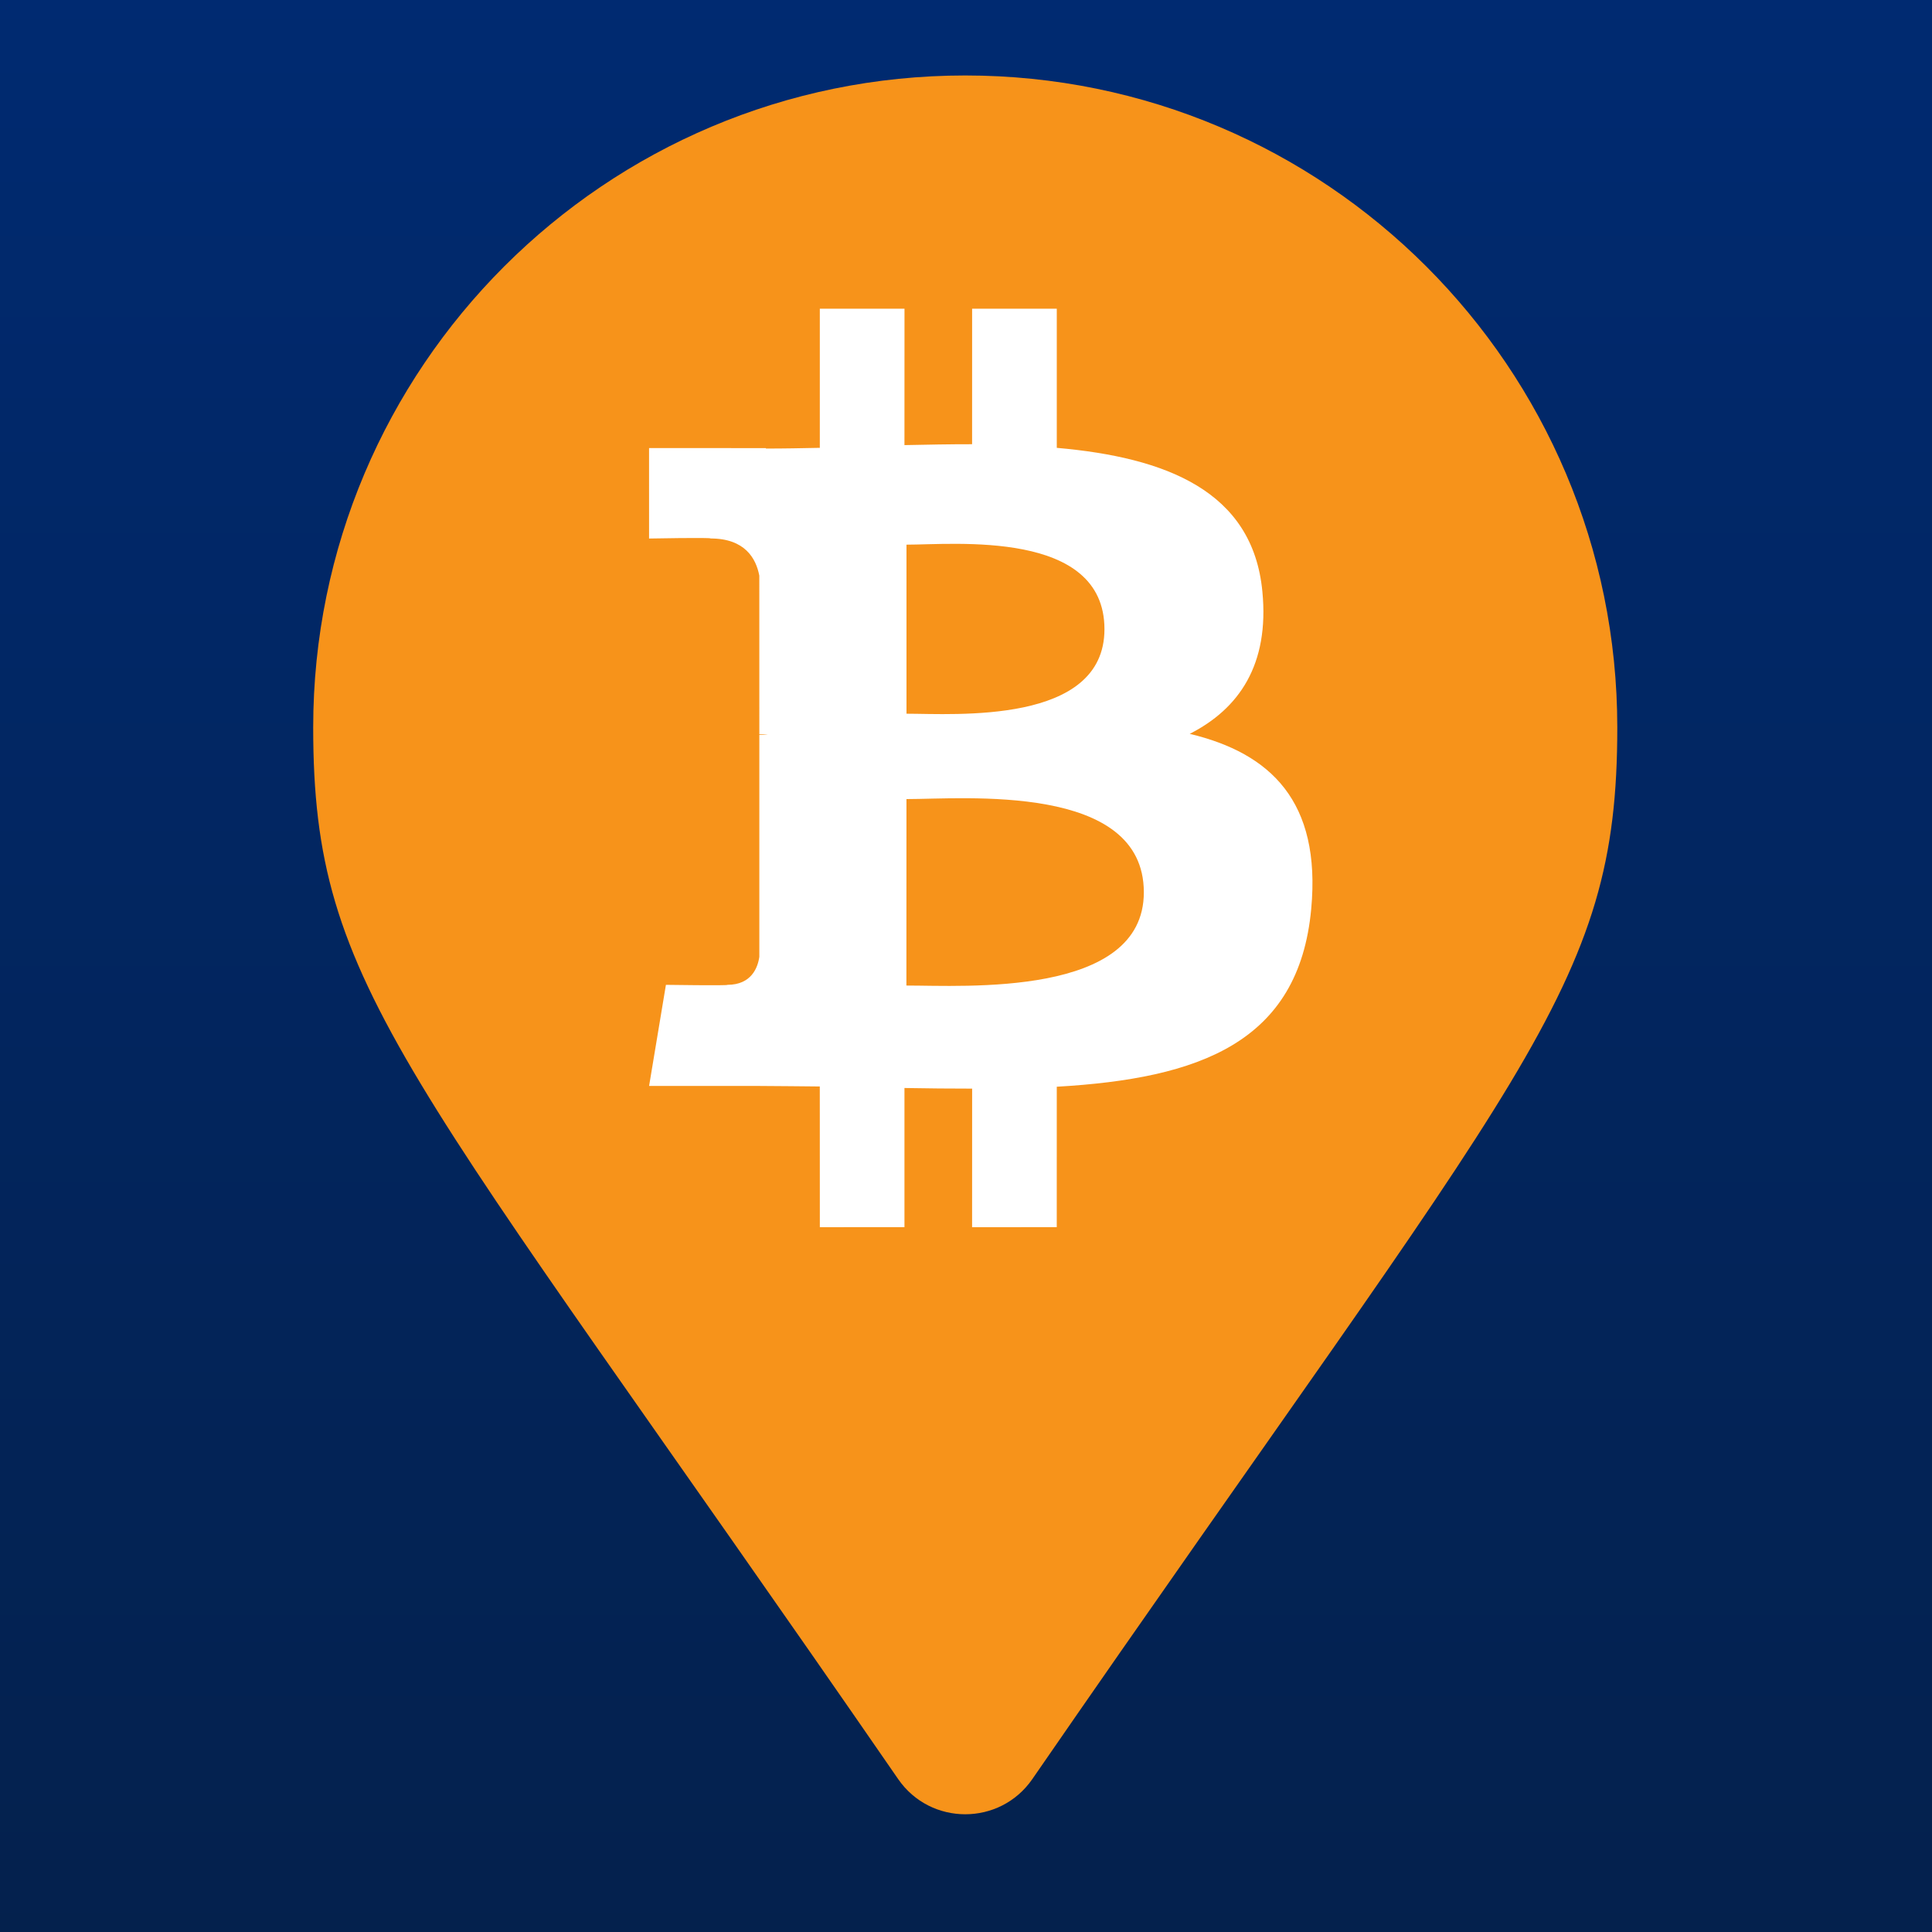
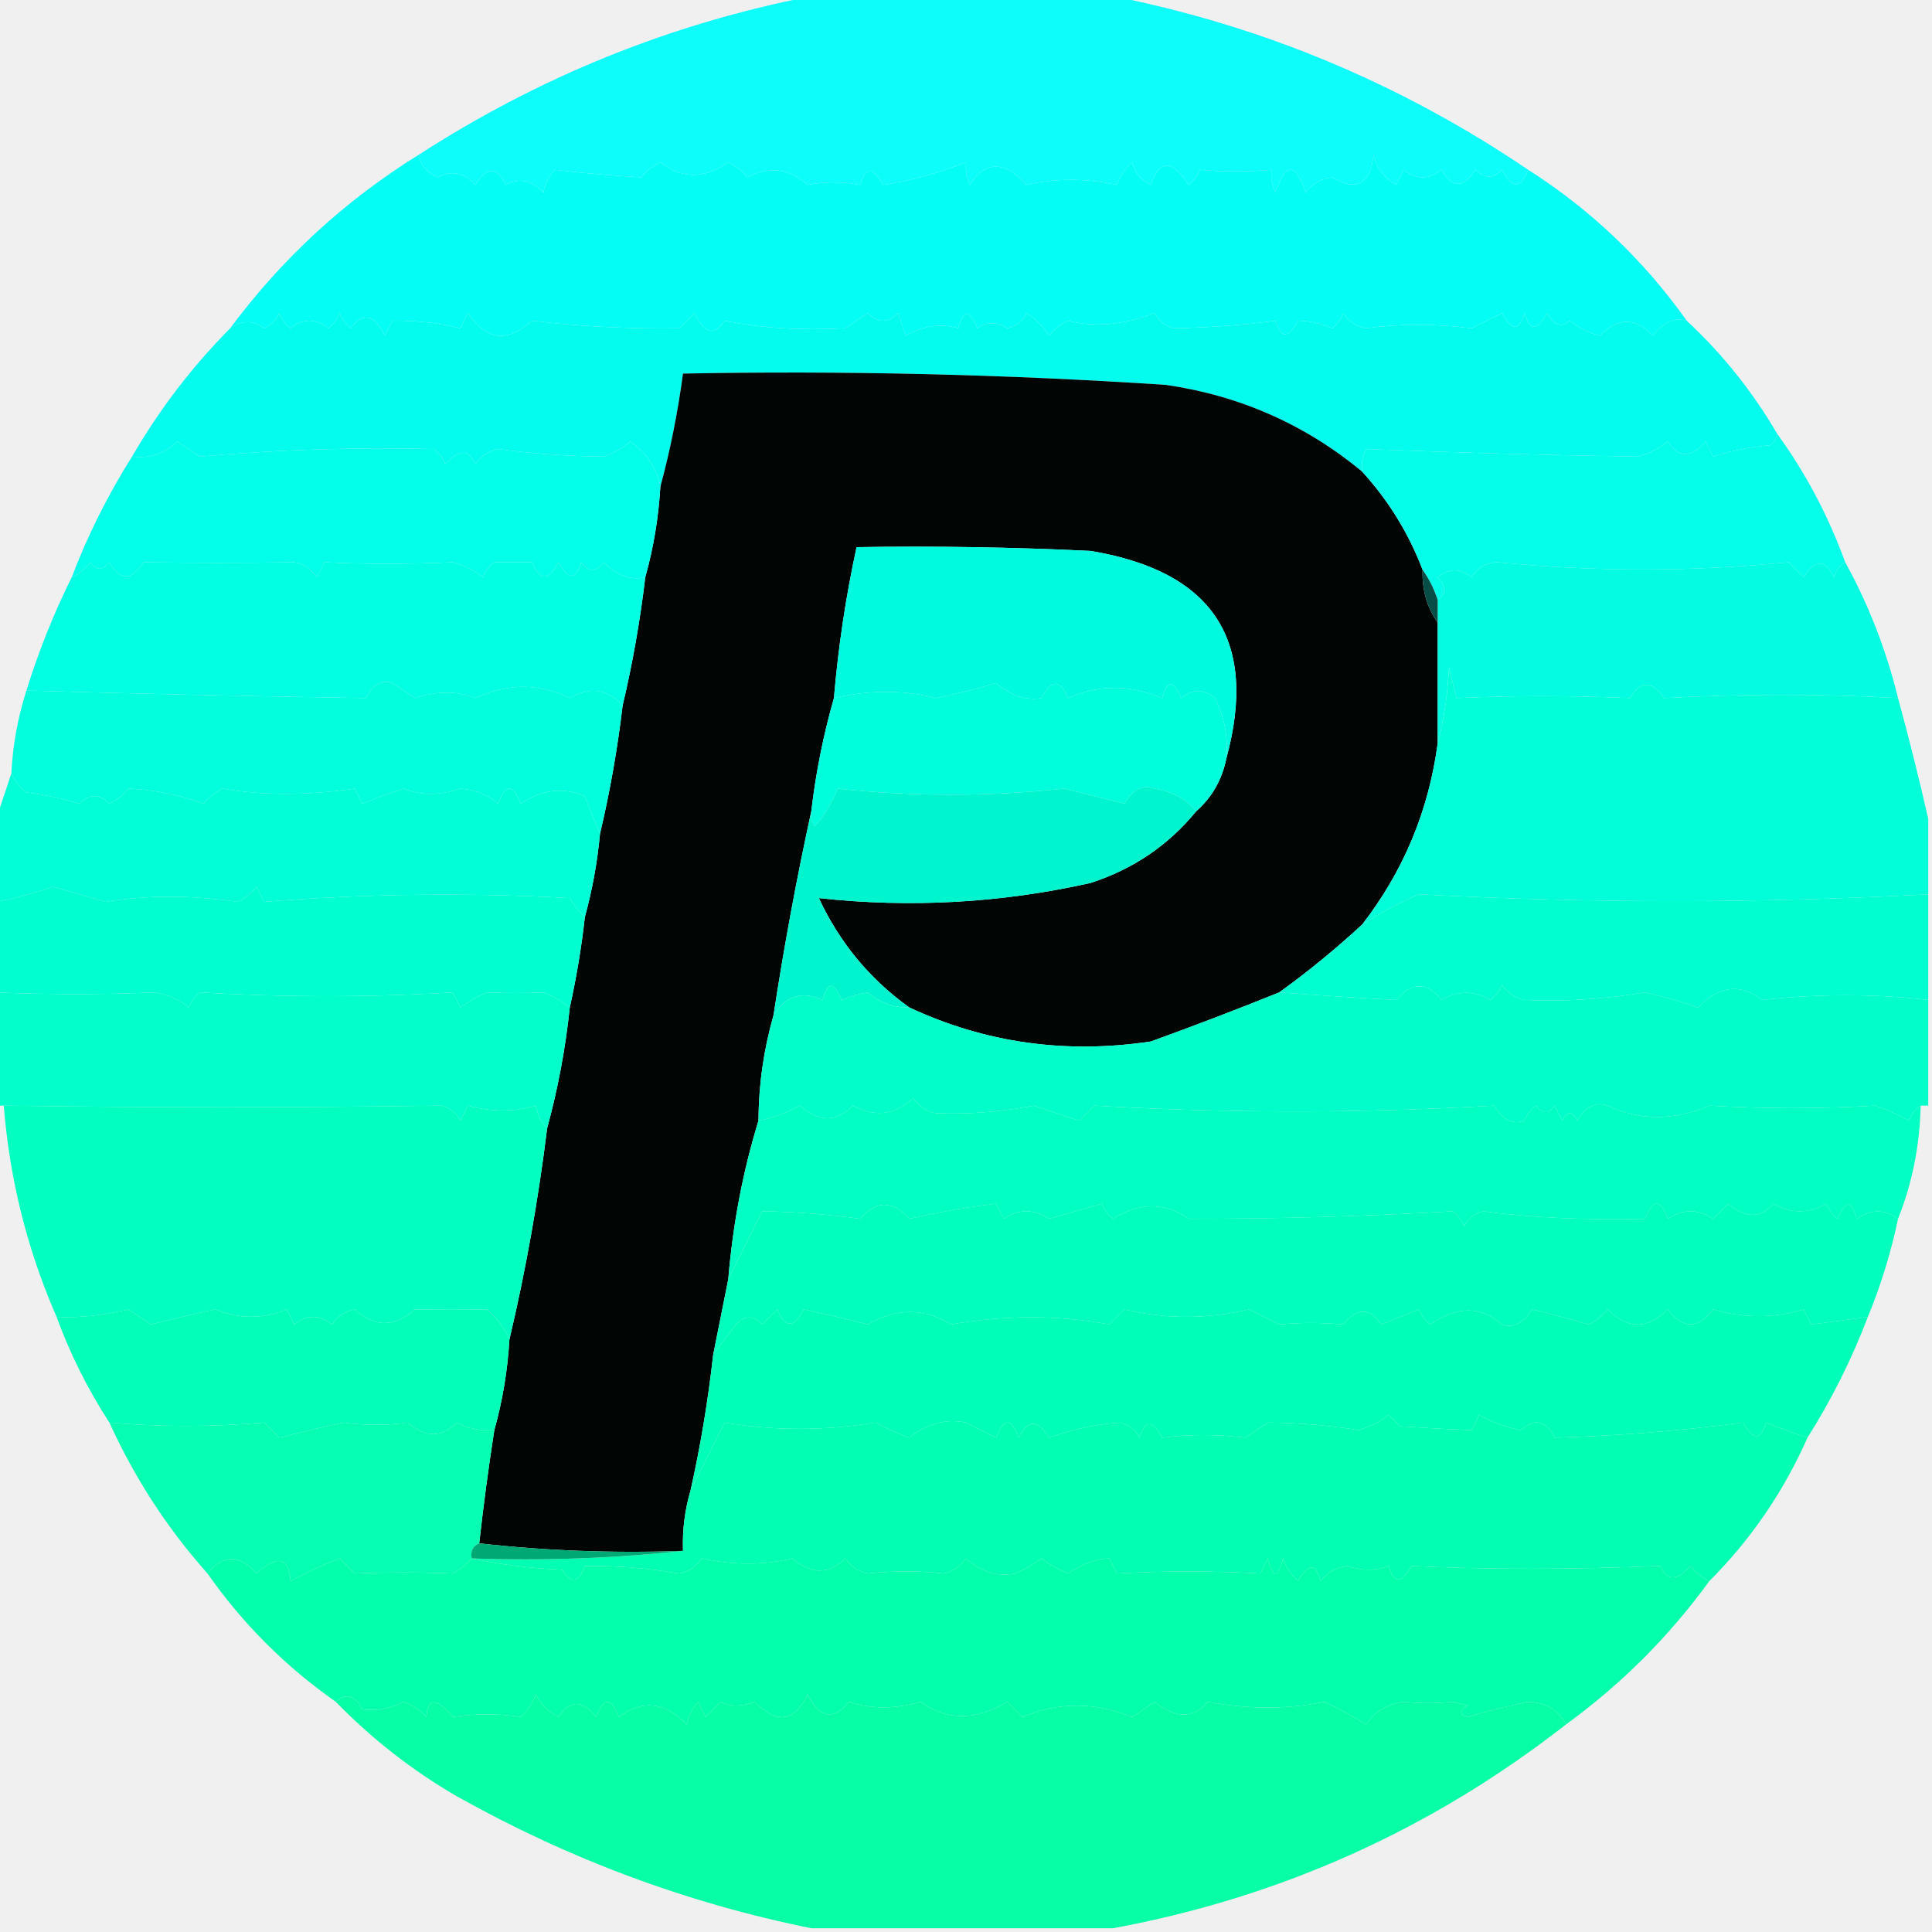
- <svg xmlns="http://www.w3.org/2000/svg" aria-hidden="true" focusable="false" role="img" width="512" height="512">
-   <defs>
-     <linearGradient id="backgroundGradient" x1="0" x2="0" y1="0" y2="1">
-       <stop offset="0%" stop-color="#002a71" />
-       <stop offset="100%" stop-color="#04214d" />
-     </linearGradient>
-   </defs>
-   <rect x="0" y="0" width="100%" height="100%" fill="url(#backgroundGradient)" />
-   <g transform="translate(83, 20)">
-     <g transform="scale(0.9, 0.9)">
-       <path fill="#F7931A" d="M172.268 501.67C26.97 291.031 0 269.413 0 192 0 85.961 85.961 0 192 0s192 85.961 192 192c0 77.413-26.97 99.031-172.268 309.67-9.535 13.774-29.93 13.773-39.464 0z" />
-       <g transform="translate(-83, 40) rotate(-14 0 0) scale(14 14)">
-         <path fill="#FFF" fill-rule="nonzero" d="M23.189 14.02c.314-2.096-1.283-3.223-3.465-3.975l.708-2.84-1.728-.43-.69 2.765c-.454-.114-.92-.22-1.385-.326l.695-2.783L15.596 6l-.708 2.839c-.376-.086-.746-.17-1.104-.26l.002-.009-2.384-.595-.46 1.846s1.283.294 1.256.312c.7.175.826.638.805 1.006l-.806 3.235c.048.012.11.03.18.057l-.183-.045-1.13 4.532c-.086.212-.303.531-.793.41.018.025-1.256-.313-1.256-.313l-.858 1.978 2.25.561c.418.105.828.215 1.231.318l-.715 2.872 1.727.43.708-2.84c.472.127.93.245 1.378.357l-.706 2.828 1.728.43.715-2.866c2.948.558 5.164.333 6.097-2.333.752-2.146-.037-3.385-1.588-4.192 1.13-.26 1.98-1.003 2.207-2.538zm-3.95 5.538c-.533 2.147-4.148.986-5.32.695l.95-3.805c1.172.293 4.929.872 4.37 3.11zm.535-5.569c-.487 1.953-3.495.96-4.47.717l.86-3.45c.975.243 4.118.696 3.61 2.733z" />
-       </g>
-     </g>
+ <svg xmlns="http://www.w3.org/2000/svg" version="1.1" width="256px" height="256px" style="shape-rendering:geometricPrecision; text-rendering:geometricPrecision; image-rendering:optimizeQuality; fill-rule:evenodd; clip-rule:evenodd">
+   <g>
+     <path style="opacity:0.949" fill="#00fefb" d="M 107.5,-0.5 C 120.833,-0.5 134.167,-0.5 147.5,-0.5C 167.34,3.45 185.674,11.117 202.5,22.5C 201.516,25.07 200.349,25.07 199,22.5C 197.887,23.711 196.72,23.711 195.5,22.5C 193.902,24.973 192.402,24.973 191,22.5C 189.333,23.833 187.667,23.833 186,22.5C 185.667,23.167 185.333,23.833 185,24.5C 183.415,23.624 182.415,22.291 182,20.5C 181.609,24.415 179.776,25.415 176.5,23.5C 175.006,23.709 173.839,24.376 173,25.5C 171.667,21.5 170.333,21.5 169,25.5C 168.517,24.552 168.351,23.552 168.5,22.5C 165.183,22.781 162.017,22.781 159,22.5C 158.692,23.308 158.192,23.975 157.5,24.5C 155.275,21.089 153.609,21.089 152.5,24.5C 151.201,23.91 150.368,22.91 150,21.5C 149.085,22.328 148.419,23.328 148,24.5C 143.874,23.605 139.874,23.605 136,24.5C 133.081,21.278 130.581,21.278 128.5,24.5C 128.089,23.738 127.923,22.738 128,21.5C 124.256,22.979 120.589,23.979 117,24.5C 115.691,22.109 114.691,22.109 114,24.5C 111.551,24.063 109.217,24.063 107,24.5C 104.582,22.32 101.916,21.986 99,23.5C 98.311,22.643 97.478,21.977 96.5,21.5C 93.355,23.732 90.355,23.732 87.5,21.5C 86.522,21.977 85.689,22.643 85,23.5C 81.206,23.285 77.373,22.952 73.5,22.5C 72.749,23.376 72.249,24.376 72,25.5C 70.445,23.854 68.778,23.521 67,24.5C 65.846,22.043 64.512,22.043 63,24.5C 61.445,22.854 59.779,22.521 58,23.5C 56.583,22.922 55.75,21.922 55.5,20.5C 71.538,10.143 88.871,3.143 107.5,-0.5 Z" />
+   </g>
+   <g>
+     <path style="opacity:0.984" fill="#00fef6" d="M 55.5,20.5 C 55.75,21.922 56.583,22.922 58,23.5C 59.779,22.521 61.445,22.854 63,24.5C 64.512,22.043 65.846,22.043 67,24.5C 68.778,23.521 70.445,23.854 72,25.5C 72.249,24.376 72.749,23.376 73.5,22.5C 77.373,22.952 81.206,23.285 85,23.5C 85.689,22.643 86.522,21.977 87.5,21.5C 90.355,23.732 93.355,23.732 96.5,21.5C 97.478,21.977 98.311,22.643 99,23.5C 101.916,21.986 104.582,22.32 107,24.5C 109.217,24.063 111.551,24.063 114,24.5C 114.691,22.109 115.691,22.109 117,24.5C 120.589,23.979 124.256,22.979 128,21.5C 127.923,22.738 128.089,23.738 128.5,24.5C 130.581,21.278 133.081,21.278 136,24.5C 139.874,23.605 143.874,23.605 148,24.5C 148.419,23.328 149.085,22.328 150,21.5C 150.368,22.91 151.201,23.91 152.5,24.5C 153.609,21.089 155.275,21.089 157.5,24.5C 158.192,23.975 158.692,23.308 159,22.5C 162.017,22.781 165.183,22.781 168.5,22.5C 168.351,23.552 168.517,24.552 169,25.5C 170.333,21.5 171.667,21.5 173,25.5C 173.839,24.376 175.006,23.709 176.5,23.5C 179.776,25.415 181.609,24.415 182,20.5C 182.415,22.291 183.415,23.624 185,24.5C 185.333,23.833 185.667,23.167 186,22.5C 187.667,23.833 189.333,23.833 191,22.5C 192.402,24.973 193.902,24.973 195.5,22.5C 196.72,23.711 197.887,23.711 199,22.5C 200.349,25.07 201.516,25.07 202.5,22.5C 210.811,27.811 217.811,34.478 223.5,42.5C 221.915,42.015 220.415,42.681 219,44.5C 216.736,42.017 214.403,42.017 212,44.5C 210.527,44.097 209.194,43.43 208,42.5C 206.853,43.458 205.853,43.125 205,41.5C 203.691,43.891 202.691,43.891 202,41.5C 201.309,43.891 200.309,43.891 199,41.5C 197.667,42.167 196.333,42.833 195,43.5C 190.139,42.889 185.472,42.889 181,43.5C 179.674,43.245 178.674,42.578 178,41.5C 177.692,42.308 177.192,42.975 176.5,43.5C 174.899,42.835 173.399,42.501 172,42.5C 170.691,44.891 169.691,44.891 169,42.5C 164.944,43.065 160.444,43.398 155.5,43.5C 154.353,43.182 153.519,42.516 153,41.5C 148.91,43.073 145.077,43.406 141.5,42.5C 140.522,42.977 139.689,43.643 139,44.5C 138.221,43.272 137.221,42.272 136,41.5C 135.619,42.482 134.786,43.148 133.5,43.5C 132.045,42.61 130.711,42.61 129.5,43.5C 128.459,41.009 127.626,41.009 127,43.5C 124.658,42.822 122.324,43.155 120,44.5C 119.667,43.5 119.333,42.5 119,41.5C 117.667,42.833 116.333,42.833 115,41.5C 114,42.167 113,42.833 112,43.5C 106.116,43.811 100.783,43.477 96,42.5C 94.68,44.583 93.346,44.249 92,41.5C 91.333,42.167 90.667,42.833 90,43.5C 83.418,43.599 76.918,43.266 70.5,42.5C 67.29,45.463 64.457,45.13 62,41.5C 61.667,42.167 61.333,42.833 61,43.5C 58.136,42.788 55.136,42.455 52,42.5C 51.667,43.167 51.333,43.833 51,44.5C 49.6,41.654 48.1,41.321 46.5,43.5C 45.808,42.975 45.308,42.308 45,41.5C 44.692,42.308 44.192,42.975 43.5,43.5C 41.833,42.167 40.167,42.167 38.5,43.5C 37.808,42.975 37.308,42.308 37,41.5C 36.612,42.428 35.945,43.095 35,43.5C 33.545,42.42 32.045,42.42 30.5,43.5C 37.38,34.231 45.714,26.564 55.5,20.5 Z" />
+   </g>
+   <g>
+     <path style="opacity:0.987" fill="#00fcee" d="M 223.5,42.5 C 228.229,46.898 232.229,51.898 235.5,57.5C 235.389,58.117 235.056,58.617 234.5,59C 231.905,59.226 229.405,59.726 227,60.5C 226.667,59.833 226.333,59.167 226,58.5C 224.057,60.715 222.391,60.715 221,58.5C 219.806,59.43 218.473,60.097 217,60.5C 205.25,60.322 193.25,59.989 181,59.5C 180.517,60.448 180.351,61.448 180.5,62.5C 172.96,56.259 164.293,52.426 154.5,51C 133.199,49.596 111.866,49.096 90.5,49.5C 89.807,54.684 88.807,59.684 87.5,64.5C 87.023,62.01 85.689,60.01 83.5,58.5C 82.452,59.383 81.285,60.05 80,60.5C 75.276,60.456 70.609,60.122 66,59.5C 64.739,59.759 63.739,60.426 63,61.5C 62.125,59.487 60.791,59.487 59,61.5C 58.692,60.692 58.192,60.025 57.5,59.5C 46.993,59.246 36.659,59.58 26.5,60.5C 25.5,59.833 24.5,59.167 23.5,58.5C 21.821,60.105 19.821,60.771 17.5,60.5C 21.117,54.255 25.451,48.588 30.5,43.5C 32.045,42.42 33.545,42.42 35,43.5C 35.945,43.095 36.612,42.428 37,41.5C 37.308,42.308 37.808,42.975 38.5,43.5C 40.167,42.167 41.833,42.167 43.5,43.5C 44.192,42.975 44.692,42.308 45,41.5C 45.308,42.308 45.808,42.975 46.5,43.5C 48.1,41.321 49.6,41.654 51,44.5C 51.333,43.833 51.667,43.167 52,42.5C 55.136,42.455 58.136,42.788 61,43.5C 61.333,42.833 61.667,42.167 62,41.5C 64.457,45.13 67.29,45.463 70.5,42.5C 76.918,43.266 83.418,43.599 90,43.5C 90.667,42.833 91.333,42.167 92,41.5C 93.346,44.249 94.68,44.583 96,42.5C 100.783,43.477 106.116,43.811 112,43.5C 113,42.833 114,42.167 115,41.5C 116.333,42.833 117.667,42.833 119,41.5C 119.333,42.5 119.667,43.5 120,44.5C 122.324,43.155 124.658,42.822 127,43.5C 127.626,41.009 128.459,41.009 129.5,43.5C 130.711,42.61 132.045,42.61 133.5,43.5C 134.786,43.148 135.619,42.482 136,41.5C 137.221,42.272 138.221,43.272 139,44.5C 139.689,43.643 140.522,42.977 141.5,42.5C 145.077,43.406 148.91,43.073 153,41.5C 153.519,42.516 154.353,43.182 155.5,43.5C 160.444,43.398 164.944,43.065 169,42.5C 169.691,44.891 170.691,44.891 172,42.5C 173.399,42.501 174.899,42.835 176.5,43.5C 177.192,42.975 177.692,42.308 178,41.5C 178.674,42.578 179.674,43.245 181,43.5C 185.472,42.889 190.139,42.889 195,43.5C 196.333,42.833 197.667,42.167 199,41.5C 200.309,43.891 201.309,43.891 202,41.5C 202.691,43.891 203.691,43.891 205,41.5C 205.853,43.125 206.853,43.458 208,42.5C 209.194,43.43 210.527,44.097 212,44.5C 214.403,42.017 216.736,42.017 219,44.5C 220.415,42.681 221.915,42.015 223.5,42.5 Z" />
+   </g>
+   <g>
+     <path style="opacity:1" fill="#010504" d="M 180.5,62.5 C 183.987,66.322 186.653,70.655 188.5,75.5C 188.41,78.152 189.076,80.486 190.5,82.5C 190.5,87.833 190.5,93.167 190.5,98.5C 189.307,107.419 185.973,115.419 180.5,122.5C 176.978,125.75 173.311,128.75 169.5,131.5C 163.896,133.758 158.229,135.925 152.5,138C 141.221,139.692 130.554,138.192 120.5,133.5C 115.263,129.756 111.263,124.923 108.5,119C 120.611,120.327 132.611,119.661 144.5,117C 150.145,115.173 154.812,112.007 158.5,107.5C 160.588,105.664 161.921,103.331 162.5,100.5C 166.749,84.863 160.749,75.696 144.5,73C 134.172,72.5 123.839,72.334 113.5,72.5C 112.067,79.098 111.067,85.764 110.5,92.5C 109.094,97.413 108.094,102.413 107.5,107.5C 105.567,116.326 103.901,125.326 102.5,134.5C 101.193,139.066 100.526,143.733 100.5,148.5C 98.44,155.205 97.106,162.205 96.5,169.5C 95.833,172.833 95.167,176.167 94.5,179.5C 93.826,185.564 92.826,191.564 91.5,197.5C 90.735,200.096 90.401,202.763 90.5,205.5C 81.318,205.827 72.318,205.493 63.5,204.5C 64.058,199.484 64.725,194.484 65.5,189.5C 66.593,185.606 67.26,181.606 67.5,177.5C 69.655,168.38 71.321,159.047 72.5,149.5C 73.926,144.279 74.926,138.945 75.5,133.5C 76.381,129.546 77.048,125.546 77.5,121.5C 78.485,117.924 79.152,114.258 79.5,110.5C 80.819,104.923 81.819,99.257 82.5,93.5C 83.819,87.924 84.819,82.257 85.5,76.5C 86.593,72.606 87.26,68.606 87.5,64.5C 88.807,59.684 89.807,54.684 90.5,49.5C 111.866,49.096 133.199,49.596 154.5,51C 164.293,52.426 172.96,56.259 180.5,62.5 Z" />
+   </g>
+   <g>
+     <path style="opacity:0.987" fill="#00feea" d="M 87.5,64.5 C 87.26,68.606 86.593,72.606 85.5,76.5C 83.595,76.928 81.762,76.262 80,74.5C 79,75.833 78,75.833 77,74.5C 76.309,76.891 75.309,76.891 74,74.5C 72.684,77.028 71.517,77.028 70.5,74.5C 68.833,74.5 67.167,74.5 65.5,74.5C 64.808,75.025 64.308,75.692 64,76.5C 62.806,75.57 61.473,74.903 60,74.5C 54.068,74.765 48.401,74.765 43,74.5C 42.667,75.167 42.333,75.833 42,76.5C 41.261,75.426 40.261,74.759 39,74.5C 32.283,74.6 25.617,74.6 19,74.5C 17.394,76.984 15.894,76.984 14.5,74.5C 13.575,75.641 12.741,75.641 12,74.5C 11.292,75.38 10.458,76.047 9.5,76.5C 11.642,70.883 14.308,65.55 17.5,60.5C 19.821,60.771 21.821,60.105 23.5,58.5C 24.5,59.167 25.5,59.833 26.5,60.5C 36.659,59.58 46.993,59.246 57.5,59.5C 58.192,60.025 58.692,60.692 59,61.5C 60.791,59.487 62.125,59.487 63,61.5C 63.739,60.426 64.739,59.759 66,59.5C 70.609,60.122 75.276,60.456 80,60.5C 81.285,60.05 82.452,59.383 83.5,58.5C 85.689,60.01 87.023,62.01 87.5,64.5 Z" />
+   </g>
+   <g>
+     <path style="opacity:0.982" fill="#00fee9" d="M 235.5,57.5 C 239.26,62.684 242.26,68.35 244.5,74.5C 243.778,74.918 243.278,75.584 243,76.5C 241.846,74.043 240.512,74.043 239,76.5C 238.333,75.833 237.667,75.167 237,74.5C 224.055,75.778 211.222,75.778 198.5,74.5C 196.971,74.529 195.804,75.195 195,76.5C 193.506,75.253 192.006,75.253 190.5,76.5C 191.653,77.687 191.653,78.687 190.5,79.5C 190.011,78.005 189.345,76.671 188.5,75.5C 186.653,70.655 183.987,66.322 180.5,62.5C 180.351,61.448 180.517,60.448 181,59.5C 193.25,59.989 205.25,60.322 217,60.5C 218.473,60.097 219.806,59.43 221,58.5C 222.391,60.715 224.057,60.715 226,58.5C 226.333,59.167 226.667,59.833 227,60.5C 229.405,59.726 231.905,59.226 234.5,59C 235.056,58.617 235.389,58.117 235.5,57.5 Z" />
+   </g>
+   <g>
+     <path style="opacity:0.989" fill="#00fee3" d="M 85.5,76.5 C 84.819,82.257 83.819,87.924 82.5,93.5C 80.485,91.279 78.151,90.946 75.5,92.5C 71.456,90.516 67.29,90.516 63,92.5C 60.599,91.534 57.933,91.534 55,92.5C 54,91.833 53,91.167 52,90.5C 50.481,90.057 49.315,90.724 48.5,92.5C 33.41,92.266 18.41,91.933 3.5,91.5C 5.128,86.27 7.128,81.27 9.5,76.5C 10.458,76.047 11.292,75.38 12,74.5C 12.741,75.641 13.575,75.641 14.5,74.5C 15.894,76.984 17.394,76.984 19,74.5C 25.617,74.6 32.283,74.6 39,74.5C 40.261,74.759 41.261,75.426 42,76.5C 42.333,75.833 42.667,75.167 43,74.5C 48.401,74.765 54.068,74.765 60,74.5C 61.473,74.903 62.806,75.57 64,76.5C 64.308,75.692 64.808,75.025 65.5,74.5C 67.167,74.5 68.833,74.5 70.5,74.5C 71.517,77.028 72.684,77.028 74,74.5C 75.309,76.891 76.309,76.891 77,74.5C 78,75.833 79,75.833 80,74.5C 81.762,76.262 83.595,76.928 85.5,76.5 Z" />
+   </g>
+   <g>
+     <path style="opacity:1" fill="#00fae0" d="M 162.5,100.5 C 162.752,97.68 162.252,95.013 161,92.5C 159.542,91.253 158.042,91.253 156.5,92.5C 155.459,90.009 154.626,90.009 154,92.5C 149.681,90.696 145.514,90.696 141.5,92.5C 140.483,89.972 139.316,89.972 138,92.5C 135.945,92.848 133.945,92.181 132,90.5C 129.393,91.27 126.727,91.937 124,92.5C 119.71,91.402 115.21,91.402 110.5,92.5C 111.067,85.764 112.067,79.098 113.5,72.5C 123.839,72.334 134.172,72.5 144.5,73C 160.749,75.696 166.749,84.863 162.5,100.5 Z" />
+   </g>
+   <g>
+     <path style="opacity:0.983" fill="#00fce2" d="M 244.5,74.5 C 247.596,80.109 249.93,86.109 251.5,92.5C 241.407,91.926 231.074,91.926 220.5,92.5C 218.878,90.146 217.378,90.146 216,92.5C 208.158,92.161 200.491,92.161 193,92.5C 192.667,91.167 192.333,89.833 192,88.5C 191.821,92.025 191.321,95.359 190.5,98.5C 190.5,93.167 190.5,87.833 190.5,82.5C 190.5,81.5 190.5,80.5 190.5,79.5C 191.653,78.687 191.653,77.687 190.5,76.5C 192.006,75.253 193.506,75.253 195,76.5C 195.804,75.195 196.971,74.529 198.5,74.5C 211.222,75.778 224.055,75.778 237,74.5C 237.667,75.167 238.333,75.833 239,76.5C 240.512,74.043 241.846,74.043 243,76.5C 243.278,75.584 243.778,74.918 244.5,74.5 Z" />
+   </g>
+   <g>
+     <path style="opacity:1" fill="#064e46" d="M 188.5,75.5 C 189.345,76.671 190.011,78.005 190.5,79.5C 190.5,80.5 190.5,81.5 190.5,82.5C 189.076,80.486 188.41,78.152 188.5,75.5 Z" />
+   </g>
+   <g>
+     <path style="opacity:0.99" fill="#00fedd" d="M 82.5,93.5 C 81.819,99.257 80.819,104.923 79.5,110.5C 78.837,108.958 78.17,107.291 77.5,105.5C 74.63,104.271 71.797,104.605 69,106.5C 68,103.833 67,103.833 66,106.5C 64.562,105.282 62.895,104.615 61,104.5C 58.242,105.419 55.742,105.419 53.5,104.5C 51.618,105.093 49.785,105.76 48,106.5C 47.667,105.833 47.333,105.167 47,104.5C 40.71,105.419 34.877,105.419 29.5,104.5C 28.522,104.977 27.689,105.643 27,106.5C 23.554,105.277 20.221,104.61 17,104.5C 16.311,105.357 15.478,106.023 14.5,106.5C 13.167,105.167 11.833,105.167 10.5,106.5C 8.224,105.787 5.891,105.287 3.5,105C 2.619,104.292 1.953,103.458 1.5,102.5C 1.691,98.738 2.358,95.071 3.5,91.5C 18.41,91.933 33.41,92.266 48.5,92.5C 49.315,90.724 50.481,90.057 52,90.5C 53,91.167 54,91.833 55,92.5C 57.933,91.534 60.599,91.534 63,92.5C 67.29,90.516 71.456,90.516 75.5,92.5C 78.151,90.946 80.485,91.279 82.5,93.5 Z" />
+   </g>
+   <g>
+     <path style="opacity:1" fill="#00fddc" d="M 162.5,100.5 C 161.921,103.331 160.588,105.664 158.5,107.5C 157.159,105.88 155.326,104.88 153,104.5C 151.434,103.939 150.101,104.606 149,106.5C 146.333,105.833 143.667,105.167 141,104.5C 130.995,105.567 120.995,105.567 111,104.5C 110.252,106.332 109.252,107.999 108,109.5C 107.536,108.906 107.369,108.239 107.5,107.5C 108.094,102.413 109.094,97.413 110.5,92.5C 115.21,91.402 119.71,91.402 124,92.5C 126.727,91.937 129.393,91.27 132,90.5C 133.945,92.181 135.945,92.848 138,92.5C 139.316,89.972 140.483,89.972 141.5,92.5C 145.514,90.696 149.681,90.696 154,92.5C 154.626,90.009 155.459,90.009 156.5,92.5C 158.042,91.253 159.542,91.253 161,92.5C 162.252,95.013 162.752,97.68 162.5,100.5 Z" />
+   </g>
+   <g>
+     <path style="opacity:0.99" fill="#00fed7" d="M 1.5,102.5 C 1.953,103.458 2.619,104.292 3.5,105C 5.891,105.287 8.224,105.787 10.5,106.5C 11.833,105.167 13.167,105.167 14.5,106.5C 15.478,106.023 16.311,105.357 17,104.5C 20.221,104.61 23.554,105.277 27,106.5C 27.689,105.643 28.522,104.977 29.5,104.5C 34.877,105.419 40.71,105.419 47,104.5C 47.333,105.167 47.667,105.833 48,106.5C 49.785,105.76 51.618,105.093 53.5,104.5C 55.742,105.419 58.242,105.419 61,104.5C 62.895,104.615 64.562,105.282 66,106.5C 67,103.833 68,103.833 69,106.5C 71.797,104.605 74.63,104.271 77.5,105.5C 78.17,107.291 78.837,108.958 79.5,110.5C 79.152,114.258 78.485,117.924 77.5,121.5C 76.733,120.828 76.066,119.995 75.5,119C 61.889,118.256 48.389,118.423 35,119.5C 34.667,118.833 34.333,118.167 34,117.5C 33.311,118.357 32.478,119.023 31.5,119.5C 25.257,118.592 19.424,118.592 14,119.5C 11.667,118.833 9.333,118.167 7,117.5C 4.564,118.355 2.064,119.021 -0.5,119.5C -0.5,115.833 -0.5,112.167 -0.5,108.5C 0.167,106.5 0.833,104.5 1.5,102.5 Z" />
+   </g>
+   <g>
+     <path style="opacity:1" fill="#00f5cf" d="M 158.5,107.5 C 154.812,112.007 150.145,115.173 144.5,117C 132.611,119.661 120.611,120.327 108.5,119C 111.263,124.923 115.263,129.756 120.5,133.5C 118.418,133.528 116.584,132.861 115,131.5C 113.883,131.665 112.716,131.998 111.5,132.5C 110.459,130.009 109.626,130.009 109,132.5C 106.298,131.261 104.132,131.927 102.5,134.5C 103.901,125.326 105.567,116.326 107.5,107.5C 107.369,108.239 107.536,108.906 108,109.5C 109.252,107.999 110.252,106.332 111,104.5C 120.995,105.567 130.995,105.567 141,104.5C 143.667,105.167 146.333,105.833 149,106.5C 150.101,104.606 151.434,103.939 153,104.5C 155.326,104.88 157.159,105.88 158.5,107.5 Z" />
+   </g>
+   <g>
+     <path style="opacity:0.99" fill="#00fed8" d="M 251.5,92.5 C 252.974,97.895 254.308,103.228 255.5,108.5C 255.5,111.833 255.5,115.167 255.5,118.5C 233.102,119.704 210.602,119.704 188,118.5C 185.35,119.673 182.85,121.006 180.5,122.5C 185.973,115.419 189.307,107.419 190.5,98.5C 191.321,95.359 191.821,92.025 192,88.5C 192.333,89.833 192.667,91.167 193,92.5C 200.491,92.161 208.158,92.161 216,92.5C 217.378,90.146 218.878,90.146 220.5,92.5C 231.074,91.926 241.407,91.926 251.5,92.5 Z" />
+   </g>
+   <g>
+     <path style="opacity:0.999" fill="#00fed1" d="M 77.5,121.5 C 77.048,125.546 76.381,129.546 75.5,133.5C 74.469,132.645 73.303,131.978 72,131.5C 69.56,131.607 67.06,131.607 64.5,131.5C 63.252,132.04 62.085,132.707 61,133.5C 60.667,132.833 60.333,132.167 60,131.5C 49.008,132.159 37.842,132.159 26.5,131.5C 25.808,132.025 25.308,132.692 25,133.5C 23.687,132.427 22.187,131.76 20.5,131.5C 13.602,131.799 6.602,131.799 -0.5,131.5C -0.5,127.5 -0.5,123.5 -0.5,119.5C 2.064,119.021 4.564,118.355 7,117.5C 9.333,118.167 11.667,118.833 14,119.5C 19.424,118.592 25.257,118.592 31.5,119.5C 32.478,119.023 33.311,118.357 34,117.5C 34.333,118.167 34.667,118.833 35,119.5C 48.389,118.423 61.889,118.256 75.5,119C 76.066,119.995 76.733,120.828 77.5,121.5 Z" />
+   </g>
+   <g>
+     <path style="opacity:0.999" fill="#00fed0" d="M 255.5,118.5 C 255.5,123.167 255.5,127.833 255.5,132.5C 248.332,131.669 240.998,131.669 233.5,132.5C 230.591,130.266 227.758,130.6 225,133.5C 222.733,132.711 220.4,132.044 218,131.5C 212.49,132.41 207.157,132.743 202,132.5C 200.739,132.241 199.739,131.574 199,130.5C 198.692,131.308 198.192,131.975 197.5,132.5C 195.352,131.242 193.185,131.242 191,132.5C 189.103,130.084 187.103,130.084 185,132.5C 180.125,132.232 174.958,131.899 169.5,131.5C 173.311,128.75 176.978,125.75 180.5,122.5C 182.85,121.006 185.35,119.673 188,118.5C 210.602,119.704 233.102,119.704 255.5,118.5 Z" />
+   </g>
+   <g>
+     <path style="opacity:0.996" fill="#00fdc9" d="M 120.5,133.5 C 130.554,138.192 141.221,139.692 152.5,138C 158.229,135.925 163.896,133.758 169.5,131.5C 174.958,131.899 180.125,132.232 185,132.5C 187.103,130.084 189.103,130.084 191,132.5C 193.185,131.242 195.352,131.242 197.5,132.5C 198.192,131.975 198.692,131.308 199,130.5C 199.739,131.574 200.739,132.241 202,132.5C 207.157,132.743 212.49,132.41 218,131.5C 220.4,132.044 222.733,132.711 225,133.5C 227.758,130.6 230.591,130.266 233.5,132.5C 240.998,131.669 248.332,131.669 255.5,132.5C 255.5,137.167 255.5,141.833 255.5,146.5C 255.167,146.5 254.833,146.5 254.5,146.5C 253.778,146.918 253.278,147.584 253,148.5C 251.559,147.74 250.059,147.074 248.5,146.5C 241.134,146.934 233.801,146.934 226.5,146.5C 221.821,148.51 217.321,148.51 213,146.5C 211.434,145.939 210.101,146.606 209,148.5C 208.333,147.167 207.667,147.167 207,148.5C 206.667,147.833 206.333,147.167 206,146.5C 205.259,147.641 204.425,147.641 203.5,146.5C 202.808,147.025 202.308,147.692 202,148.5C 200.434,149.061 199.101,148.394 198,146.5C 180.358,147.526 162.691,147.526 145,146.5C 144.333,147.167 143.667,147.833 143,148.5C 141,147.833 139,147.167 137,146.5C 132.593,147.34 128.26,147.673 124,147.5C 122.739,147.241 121.739,146.574 121,145.5C 118.624,147.744 115.957,148.077 113,146.5C 110.803,148.731 108.47,148.731 106,146.5C 104.275,147.464 102.441,148.131 100.5,148.5C 100.526,143.733 101.193,139.066 102.5,134.5C 104.132,131.927 106.298,131.261 109,132.5C 109.626,130.009 110.459,130.009 111.5,132.5C 112.716,131.998 113.883,131.665 115,131.5C 116.584,132.861 118.418,133.528 120.5,133.5 Z" />
+   </g>
+   <g>
+     <path style="opacity:0.992" fill="#00feca" d="M -0.5,131.5 C 6.602,131.799 13.602,131.799 20.5,131.5C 22.187,131.76 23.687,132.427 25,133.5C 25.308,132.692 25.808,132.025 26.5,131.5C 37.842,132.159 49.008,132.159 60,131.5C 60.333,132.167 60.667,132.833 61,133.5C 62.085,132.707 63.252,132.04 64.5,131.5C 67.06,131.607 69.56,131.607 72,131.5C 73.303,131.978 74.469,132.645 75.5,133.5C 74.926,138.945 73.926,144.279 72.5,149.5C 71.732,148.737 71.232,147.737 71,146.5C 68.197,147.357 65.197,147.357 62,146.5C 61.667,147.167 61.333,147.833 61,148.5C 60.481,147.484 59.647,146.818 58.5,146.5C 39.272,146.781 19.939,146.781 0.5,146.5C 0.167,146.5 -0.167,146.5 -0.5,146.5C -0.5,141.5 -0.5,136.5 -0.5,131.5 Z" />
+   </g>
+   <g>
+     <path style="opacity:0.993" fill="#00fec3" d="M 254.5,146.5 C 254.375,151.794 253.375,156.794 251.5,161.5C 249.777,160.193 247.943,160.193 246,161.5C 245.374,159.009 244.541,159.009 243.5,161.5C 242.808,160.975 242.308,160.308 242,159.5C 239.667,160.833 237.333,160.833 235,159.5C 233.316,161.459 231.316,161.459 229,159.5C 228.333,160.167 227.667,160.833 227,161.5C 225,160.167 223,160.167 221,161.5C 220,158.833 219,158.833 218,161.5C 210.076,161.688 202.91,161.354 196.5,160.5C 195.353,160.818 194.519,161.484 194,162.5C 193.692,161.692 193.192,161.025 192.5,160.5C 181.008,161.173 169.341,161.507 157.5,161.5C 154.284,159.286 150.951,159.286 147.5,161.5C 146.808,160.975 146.308,160.308 146,159.5C 143.667,160.167 141.333,160.833 139,161.5C 137,160.167 135,160.167 133,161.5C 132.667,160.833 132.333,160.167 132,159.5C 128.486,159.892 124.653,160.558 120.5,161.5C 118.246,159.027 116.08,159.027 114,161.5C 109.677,160.901 105.344,160.567 101,160.5C 99.47,163.561 97.97,166.561 96.5,169.5C 97.106,162.205 98.44,155.205 100.5,148.5C 102.441,148.131 104.275,147.464 106,146.5C 108.47,148.731 110.803,148.731 113,146.5C 115.957,148.077 118.624,147.744 121,145.5C 121.739,146.574 122.739,147.241 124,147.5C 128.26,147.673 132.593,147.34 137,146.5C 139,147.167 141,147.833 143,148.5C 143.667,147.833 144.333,147.167 145,146.5C 162.691,147.526 180.358,147.526 198,146.5C 199.101,148.394 200.434,149.061 202,148.5C 202.308,147.692 202.808,147.025 203.5,146.5C 204.425,147.641 205.259,147.641 206,146.5C 206.333,147.167 206.667,147.833 207,148.5C 207.667,147.167 208.333,147.167 209,148.5C 210.101,146.606 211.434,145.939 213,146.5C 217.321,148.51 221.821,148.51 226.5,146.5C 233.801,146.934 241.134,146.934 248.5,146.5C 250.059,147.074 251.559,147.74 253,148.5C 253.278,147.584 253.778,146.918 254.5,146.5 Z" />
+   </g>
+   <g>
+     <path style="opacity:0.986" fill="#00fec0" d="M 0.5,146.5 C 19.939,146.781 39.272,146.781 58.5,146.5C 59.647,146.818 60.481,147.484 61,148.5C 61.333,147.833 61.667,147.167 62,146.5C 65.197,147.357 68.197,147.357 71,146.5C 71.232,147.737 71.732,148.737 72.5,149.5C 71.321,159.047 69.655,168.38 67.5,177.5C 66.859,175.958 65.859,174.624 64.5,173.5C 61.3,173.566 58.133,173.566 55,173.5C 52.248,175.906 49.582,175.906 47,173.5C 45.739,173.759 44.739,174.426 44,175.5C 42.333,174.167 40.667,174.167 39,175.5C 38.667,174.833 38.333,174.167 38,173.5C 34.865,174.799 31.699,174.799 28.5,173.5C 25.63,174.122 22.796,174.789 20,175.5C 19,174.833 18,174.167 17,173.5C 13.725,174.304 10.558,174.637 7.5,174.5C 3.602,165.574 1.269,156.241 0.5,146.5 Z" />
+   </g>
+   <g>
+     <path style="opacity:0.995" fill="#00febe" d="M 251.5,161.5 C 250.565,165.969 249.232,170.303 247.5,174.5C 244.746,174.887 242.246,175.221 240,175.5C 239.667,174.833 239.333,174.167 239,173.5C 235.052,174.692 231.052,174.692 227,173.5C 224.96,176.146 222.96,176.146 221,173.5C 218.333,176.167 215.667,176.167 213,173.5C 212.311,174.357 211.478,175.023 210.5,175.5C 208.024,174.771 205.524,174.104 203,173.5C 201.909,175.346 200.576,176.013 199,175.5C 196.249,173.027 193.082,173.027 189.5,175.5C 188.808,174.975 188.308,174.308 188,173.5C 186.333,174.167 184.667,174.833 183,175.5C 181.501,173.244 179.834,173.244 178,175.5C 175.073,175.229 172.239,175.229 169.5,175.5C 168.167,174.833 166.833,174.167 165.5,173.5C 159.97,174.815 154.47,174.815 149,173.5C 148.333,174.167 147.667,174.833 147,175.5C 140.233,174.235 133.233,174.235 126,175.5C 122.445,173.293 118.779,173.293 115,175.5C 112.204,174.789 109.37,174.122 106.5,173.5C 105.184,176.028 104.017,176.028 103,173.5C 102.333,174.167 101.667,174.833 101,175.5C 99.817,174.269 98.651,174.269 97.5,175.5C 96.479,176.901 95.479,178.235 94.5,179.5C 95.167,176.167 95.833,172.833 96.5,169.5C 97.97,166.561 99.47,163.561 101,160.5C 105.344,160.567 109.677,160.901 114,161.5C 116.08,159.027 118.246,159.027 120.5,161.5C 124.653,160.558 128.486,159.892 132,159.5C 132.333,160.167 132.667,160.833 133,161.5C 135,160.167 137,160.167 139,161.5C 141.333,160.833 143.667,160.167 146,159.5C 146.308,160.308 146.808,160.975 147.5,161.5C 150.951,159.286 154.284,159.286 157.5,161.5C 169.341,161.507 181.008,161.173 192.5,160.5C 193.192,161.025 193.692,161.692 194,162.5C 194.519,161.484 195.353,160.818 196.5,160.5C 202.91,161.354 210.076,161.688 218,161.5C 219,158.833 220,158.833 221,161.5C 223,160.167 225,160.167 227,161.5C 227.667,160.833 228.333,160.167 229,159.5C 231.316,161.459 233.316,161.459 235,159.5C 237.333,160.833 239.667,160.833 242,159.5C 242.308,160.308 242.808,160.975 243.5,161.5C 244.541,159.009 245.374,159.009 246,161.5C 247.943,160.193 249.777,160.193 251.5,161.5 Z" />
+   </g>
+   <g>
+     <path style="opacity:0.985" fill="#00feb8" d="M 67.5,177.5 C 67.26,181.606 66.593,185.606 65.5,189.5C 63.738,189.643 62.071,189.309 60.5,188.5C 58.552,190.539 56.385,190.539 54,188.5C 51.269,188.899 48.435,188.899 45.5,188.5C 42.63,189.122 39.796,189.789 37,190.5C 36.333,189.833 35.667,189.167 35,188.5C 28.038,189.09 21.205,189.09 14.5,188.5C 11.657,184.147 9.323,179.48 7.5,174.5C 10.558,174.637 13.725,174.304 17,173.5C 18,174.167 19,174.833 20,175.5C 22.796,174.789 25.63,174.122 28.5,173.5C 31.699,174.799 34.865,174.799 38,173.5C 38.333,174.167 38.667,174.833 39,175.5C 40.667,174.167 42.333,174.167 44,175.5C 44.739,174.426 45.739,173.759 47,173.5C 49.582,175.906 52.248,175.906 55,173.5C 58.133,173.566 61.3,173.566 64.5,173.5C 65.859,174.624 66.859,175.958 67.5,177.5 Z" />
+   </g>
+   <g>
+     <path style="opacity:0.993" fill="#00feb8" d="M 247.5,174.5 C 245.343,180.146 242.677,185.48 239.5,190.5C 237.648,189.911 235.815,189.244 234,188.5C 233.309,190.891 232.309,190.891 231,188.5C 222.547,189.603 214.214,190.27 206,190.5C 204.887,188.2 203.387,187.867 201.5,189.5C 199.541,189.125 197.707,188.459 196,187.5C 195.667,188.167 195.333,188.833 195,189.5C 191.97,189.382 188.803,189.215 185.5,189C 185,188.5 184.5,188 184,187.5C 182.806,188.43 181.473,189.097 180,189.5C 176.044,188.863 172.044,188.53 168,188.5C 167,189.167 166,189.833 165,190.5C 161.23,190.04 157.563,190.04 154,190.5C 152.691,188.109 151.691,188.109 151,190.5C 150.481,189.484 149.647,188.818 148.5,188.5C 145.488,188.671 142.322,189.338 139,190.5C 137.488,188.043 136.154,188.043 135,190.5C 134,187.833 133,187.833 132,190.5C 130.667,189.833 129.333,189.167 128,188.5C 125.388,187.946 122.888,188.613 120.5,190.5C 118.941,189.926 117.441,189.26 116,188.5C 109.245,189.605 102.579,189.605 96,188.5C 94.47,191.561 92.97,194.561 91.5,197.5C 92.826,191.564 93.826,185.564 94.5,179.5C 95.479,178.235 96.479,176.901 97.5,175.5C 98.651,174.269 99.817,174.269 101,175.5C 101.667,174.833 102.333,174.167 103,173.5C 104.017,176.028 105.184,176.028 106.5,173.5C 109.37,174.122 112.204,174.789 115,175.5C 118.779,173.293 122.445,173.293 126,175.5C 133.233,174.235 140.233,174.235 147,175.5C 147.667,174.833 148.333,174.167 149,173.5C 154.47,174.815 159.97,174.815 165.5,173.5C 166.833,174.167 168.167,174.833 169.5,175.5C 172.239,175.229 175.073,175.229 178,175.5C 179.834,173.244 181.501,173.244 183,175.5C 184.667,174.833 186.333,174.167 188,173.5C 188.308,174.308 188.808,174.975 189.5,175.5C 193.082,173.027 196.249,173.027 199,175.5C 200.576,176.013 201.909,175.346 203,173.5C 205.524,174.104 208.024,174.771 210.5,175.5C 211.478,175.023 212.311,174.357 213,173.5C 215.667,176.167 218.333,176.167 221,173.5C 222.96,176.146 224.96,176.146 227,173.5C 231.052,174.692 235.052,174.692 239,173.5C 239.333,174.167 239.667,174.833 240,175.5C 242.246,175.221 244.746,174.887 247.5,174.5 Z" />
+   </g>
+   <g>
+     <path style="opacity:0.992" fill="#00feb1" d="M 239.5,190.5 C 236.331,197.662 231.998,203.995 226.5,209.5C 225.542,209.047 224.708,208.381 224,207.5C 222.209,209.513 220.875,209.513 220,207.5C 208.119,207.986 197.119,207.986 187,207.5C 185.691,209.891 184.691,209.891 184,207.5C 182.305,208.157 180.472,208.157 178.5,207.5C 177.006,207.709 175.839,208.376 175,209.5C 174.309,207.109 173.309,207.109 172,209.5C 171.085,208.672 170.419,207.672 170,206.5C 169.333,209.167 168.667,209.167 168,206.5C 167.667,207.167 167.333,207.833 167,208.5C 160.513,208.14 154.18,208.14 148,208.5C 147.667,207.833 147.333,207.167 147,206.5C 145.285,206.52 143.452,207.186 141.5,208.5C 140.252,207.96 139.085,207.293 138,206.5C 136.915,207.293 135.748,207.96 134.5,208.5C 132.223,208.985 130.056,208.319 128,206.5C 127.261,207.574 126.261,208.241 125,208.5C 121.781,208.131 118.448,208.131 115,208.5C 113.739,208.241 112.739,207.574 112,206.5C 109.838,208.647 107.504,208.647 105,206.5C 101.144,207.412 97.144,207.412 93,206.5C 92.261,207.574 91.261,208.241 90,208.5C 85.903,207.793 81.736,207.459 77.5,207.5C 76.676,209.748 75.676,209.914 74.5,208C 70.312,207.824 66.312,207.324 62.5,206.5C 72.015,206.827 81.348,206.494 90.5,205.5C 90.401,202.763 90.735,200.096 91.5,197.5C 92.97,194.561 94.47,191.561 96,188.5C 102.579,189.605 109.245,189.605 116,188.5C 117.441,189.26 118.941,189.926 120.5,190.5C 122.888,188.613 125.388,187.946 128,188.5C 129.333,189.167 130.667,189.833 132,190.5C 133,187.833 134,187.833 135,190.5C 136.154,188.043 137.488,188.043 139,190.5C 142.322,189.338 145.488,188.671 148.5,188.5C 149.647,188.818 150.481,189.484 151,190.5C 151.691,188.109 152.691,188.109 154,190.5C 157.563,190.04 161.23,190.04 165,190.5C 166,189.833 167,189.167 168,188.5C 172.044,188.53 176.044,188.863 180,189.5C 181.473,189.097 182.806,188.43 184,187.5C 184.5,188 185,188.5 185.5,189C 188.803,189.215 191.97,189.382 195,189.5C 195.333,188.833 195.667,188.167 196,187.5C 197.707,188.459 199.541,189.125 201.5,189.5C 203.387,187.867 204.887,188.2 206,190.5C 214.214,190.27 222.547,189.603 231,188.5C 232.309,190.891 233.309,190.891 234,188.5C 235.815,189.244 237.648,189.911 239.5,190.5 Z" />
+   </g>
+   <g>
+     <path style="opacity:0.974" fill="#00feb1" d="M 14.5,188.5 C 21.205,189.09 28.038,189.09 35,188.5C 35.667,189.167 36.333,189.833 37,190.5C 39.796,189.789 42.63,189.122 45.5,188.5C 48.435,188.899 51.269,188.899 54,188.5C 56.385,190.539 58.552,190.539 60.5,188.5C 62.071,189.309 63.738,189.643 65.5,189.5C 64.725,194.484 64.058,199.484 63.5,204.5C 62.662,204.842 62.328,205.508 62.5,206.5C 61.844,207.278 61.011,207.944 60,208.5C 55.61,208.316 51.276,208.316 47,208.5C 46.333,207.833 45.667,207.167 45,206.5C 42.901,207.295 40.734,208.295 38.5,209.5C 38.235,206.323 36.735,205.99 34,208.5C 31.744,205.929 29.578,205.929 27.5,208.5C 22.174,202.524 17.84,195.857 14.5,188.5 Z" />
+   </g>
+   <g>
+     <path style="opacity:1" fill="#00a974" d="M 63.5,204.5 C 72.318,205.493 81.318,205.827 90.5,205.5C 81.348,206.494 72.015,206.827 62.5,206.5C 62.328,205.508 62.662,204.842 63.5,204.5 Z" />
+   </g>
+   <g>
+     <path style="opacity:0.986" fill="#00feab" d="M 62.5,206.5 C 66.312,207.324 70.312,207.824 74.5,208C 75.676,209.914 76.676,209.748 77.5,207.5C 81.736,207.459 85.903,207.793 90,208.5C 91.261,208.241 92.261,207.574 93,206.5C 97.144,207.412 101.144,207.412 105,206.5C 107.504,208.647 109.838,208.647 112,206.5C 112.739,207.574 113.739,208.241 115,208.5C 118.448,208.131 121.781,208.131 125,208.5C 126.261,208.241 127.261,207.574 128,206.5C 130.056,208.319 132.223,208.985 134.5,208.5C 135.748,207.96 136.915,207.293 138,206.5C 139.085,207.293 140.252,207.96 141.5,208.5C 143.452,207.186 145.285,206.52 147,206.5C 147.333,207.167 147.667,207.833 148,208.5C 154.18,208.14 160.513,208.14 167,208.5C 167.333,207.833 167.667,207.167 168,206.5C 168.667,209.167 169.333,209.167 170,206.5C 170.419,207.672 171.085,208.672 172,209.5C 173.309,207.109 174.309,207.109 175,209.5C 175.839,208.376 177.006,207.709 178.5,207.5C 180.472,208.157 182.305,208.157 184,207.5C 184.691,209.891 185.691,209.891 187,207.5C 197.119,207.986 208.119,207.986 220,207.5C 220.875,209.513 222.209,209.513 224,207.5C 224.708,208.381 225.542,209.047 226.5,209.5C 221.167,216.833 214.833,223.167 207.5,228.5C 206.536,226.595 204.869,225.595 202.5,225.5C 199.792,226.041 197.126,226.708 194.5,227.5C 193.304,227.154 193.304,226.654 194.5,226C 193.833,225.833 193.167,225.667 192.5,225.5C 190.28,225.727 188.113,225.727 186,225.5C 183.849,225.765 182.182,226.765 181,228.5C 179.247,227.373 177.413,226.373 175.5,225.5C 170.626,226.518 165.46,226.518 160,225.5C 158.17,227.757 155.837,227.757 153,225.5C 152,226.167 151,226.833 150,227.5C 145.044,225.514 140.21,225.514 135.5,227.5C 134.833,226.833 134.167,226.167 133.5,225.5C 129.31,228.012 125.477,228.012 122,225.5C 118.596,226.48 115.429,226.48 112.5,225.5C 110.41,228.009 108.577,227.675 107,224.5C 105.284,228.171 102.951,228.504 100,225.5C 98.331,226.166 96.831,226.166 95.5,225.5C 94.833,226.167 94.167,226.833 93.5,227.5C 93.167,226.833 92.833,226.167 92.5,225.5C 91.749,226.376 91.249,227.376 91,228.5C 88.123,225.513 85.123,225.179 82,227.5C 81,224.833 80,224.833 79,227.5C 77.149,225.219 75.482,225.219 74,227.5C 72.667,226.833 71.667,225.833 71,224.5C 70.581,225.672 69.915,226.672 69,227.5C 66.108,227.047 63.108,227.047 60,227.5C 57.843,224.922 56.677,224.922 56.5,227.5C 55.672,226.585 54.672,225.919 53.5,225.5C 51.528,226.443 49.695,226.776 48,226.5C 47.047,224.627 45.88,224.294 44.5,225.5C 37.833,220.833 32.167,215.167 27.5,208.5C 29.578,205.929 31.744,205.929 34,208.5C 36.735,205.99 38.235,206.323 38.5,209.5C 40.734,208.295 42.901,207.295 45,206.5C 45.667,207.167 46.333,207.833 47,208.5C 51.276,208.316 55.61,208.316 60,208.5C 61.011,207.944 61.844,207.278 62.5,206.5 Z" />
+   </g>
+   <g>
+     <path style="opacity:0.97" fill="#00fea5" d="M 207.5,228.5 C 189.726,242.386 169.726,251.386 147.5,255.5C 134.167,255.5 120.833,255.5 107.5,255.5C 91.032,252.173 75.365,246.339 60.5,238C 54.554,234.538 49.221,230.371 44.5,225.5C 45.88,224.294 47.047,224.627 48,226.5C 49.695,226.776 51.528,226.443 53.5,225.5C 54.672,225.919 55.672,226.585 56.5,227.5C 56.677,224.922 57.843,224.922 60,227.5C 63.108,227.047 66.108,227.047 69,227.5C 69.915,226.672 70.581,225.672 71,224.5C 71.667,225.833 72.667,226.833 74,227.5C 75.482,225.219 77.149,225.219 79,227.5C 80,224.833 81,224.833 82,227.5C 85.123,225.179 88.123,225.513 91,228.5C 91.249,227.376 91.749,226.376 92.5,225.5C 92.833,226.167 93.167,226.833 93.5,227.5C 94.167,226.833 94.833,226.167 95.5,225.5C 96.831,226.166 98.331,226.166 100,225.5C 102.951,228.504 105.284,228.171 107,224.5C 108.577,227.675 110.41,228.009 112.5,225.5C 115.429,226.48 118.596,226.48 122,225.5C 125.477,228.012 129.31,228.012 133.5,225.5C 134.167,226.167 134.833,226.833 135.5,227.5C 140.21,225.514 145.044,225.514 150,227.5C 151,226.833 152,226.167 153,225.5C 155.837,227.757 158.17,227.757 160,225.5C 165.46,226.518 170.626,226.518 175.5,225.5C 177.413,226.373 179.247,227.373 181,228.5C 182.182,226.765 183.849,225.765 186,225.5C 188.113,225.727 190.28,225.727 192.5,225.5C 193.167,225.667 193.833,225.833 194.5,226C 193.304,226.654 193.304,227.154 194.5,227.5C 197.126,226.708 199.792,226.041 202.5,225.5C 204.869,225.595 206.536,226.595 207.5,228.5 Z" />
  </g>
</svg>
